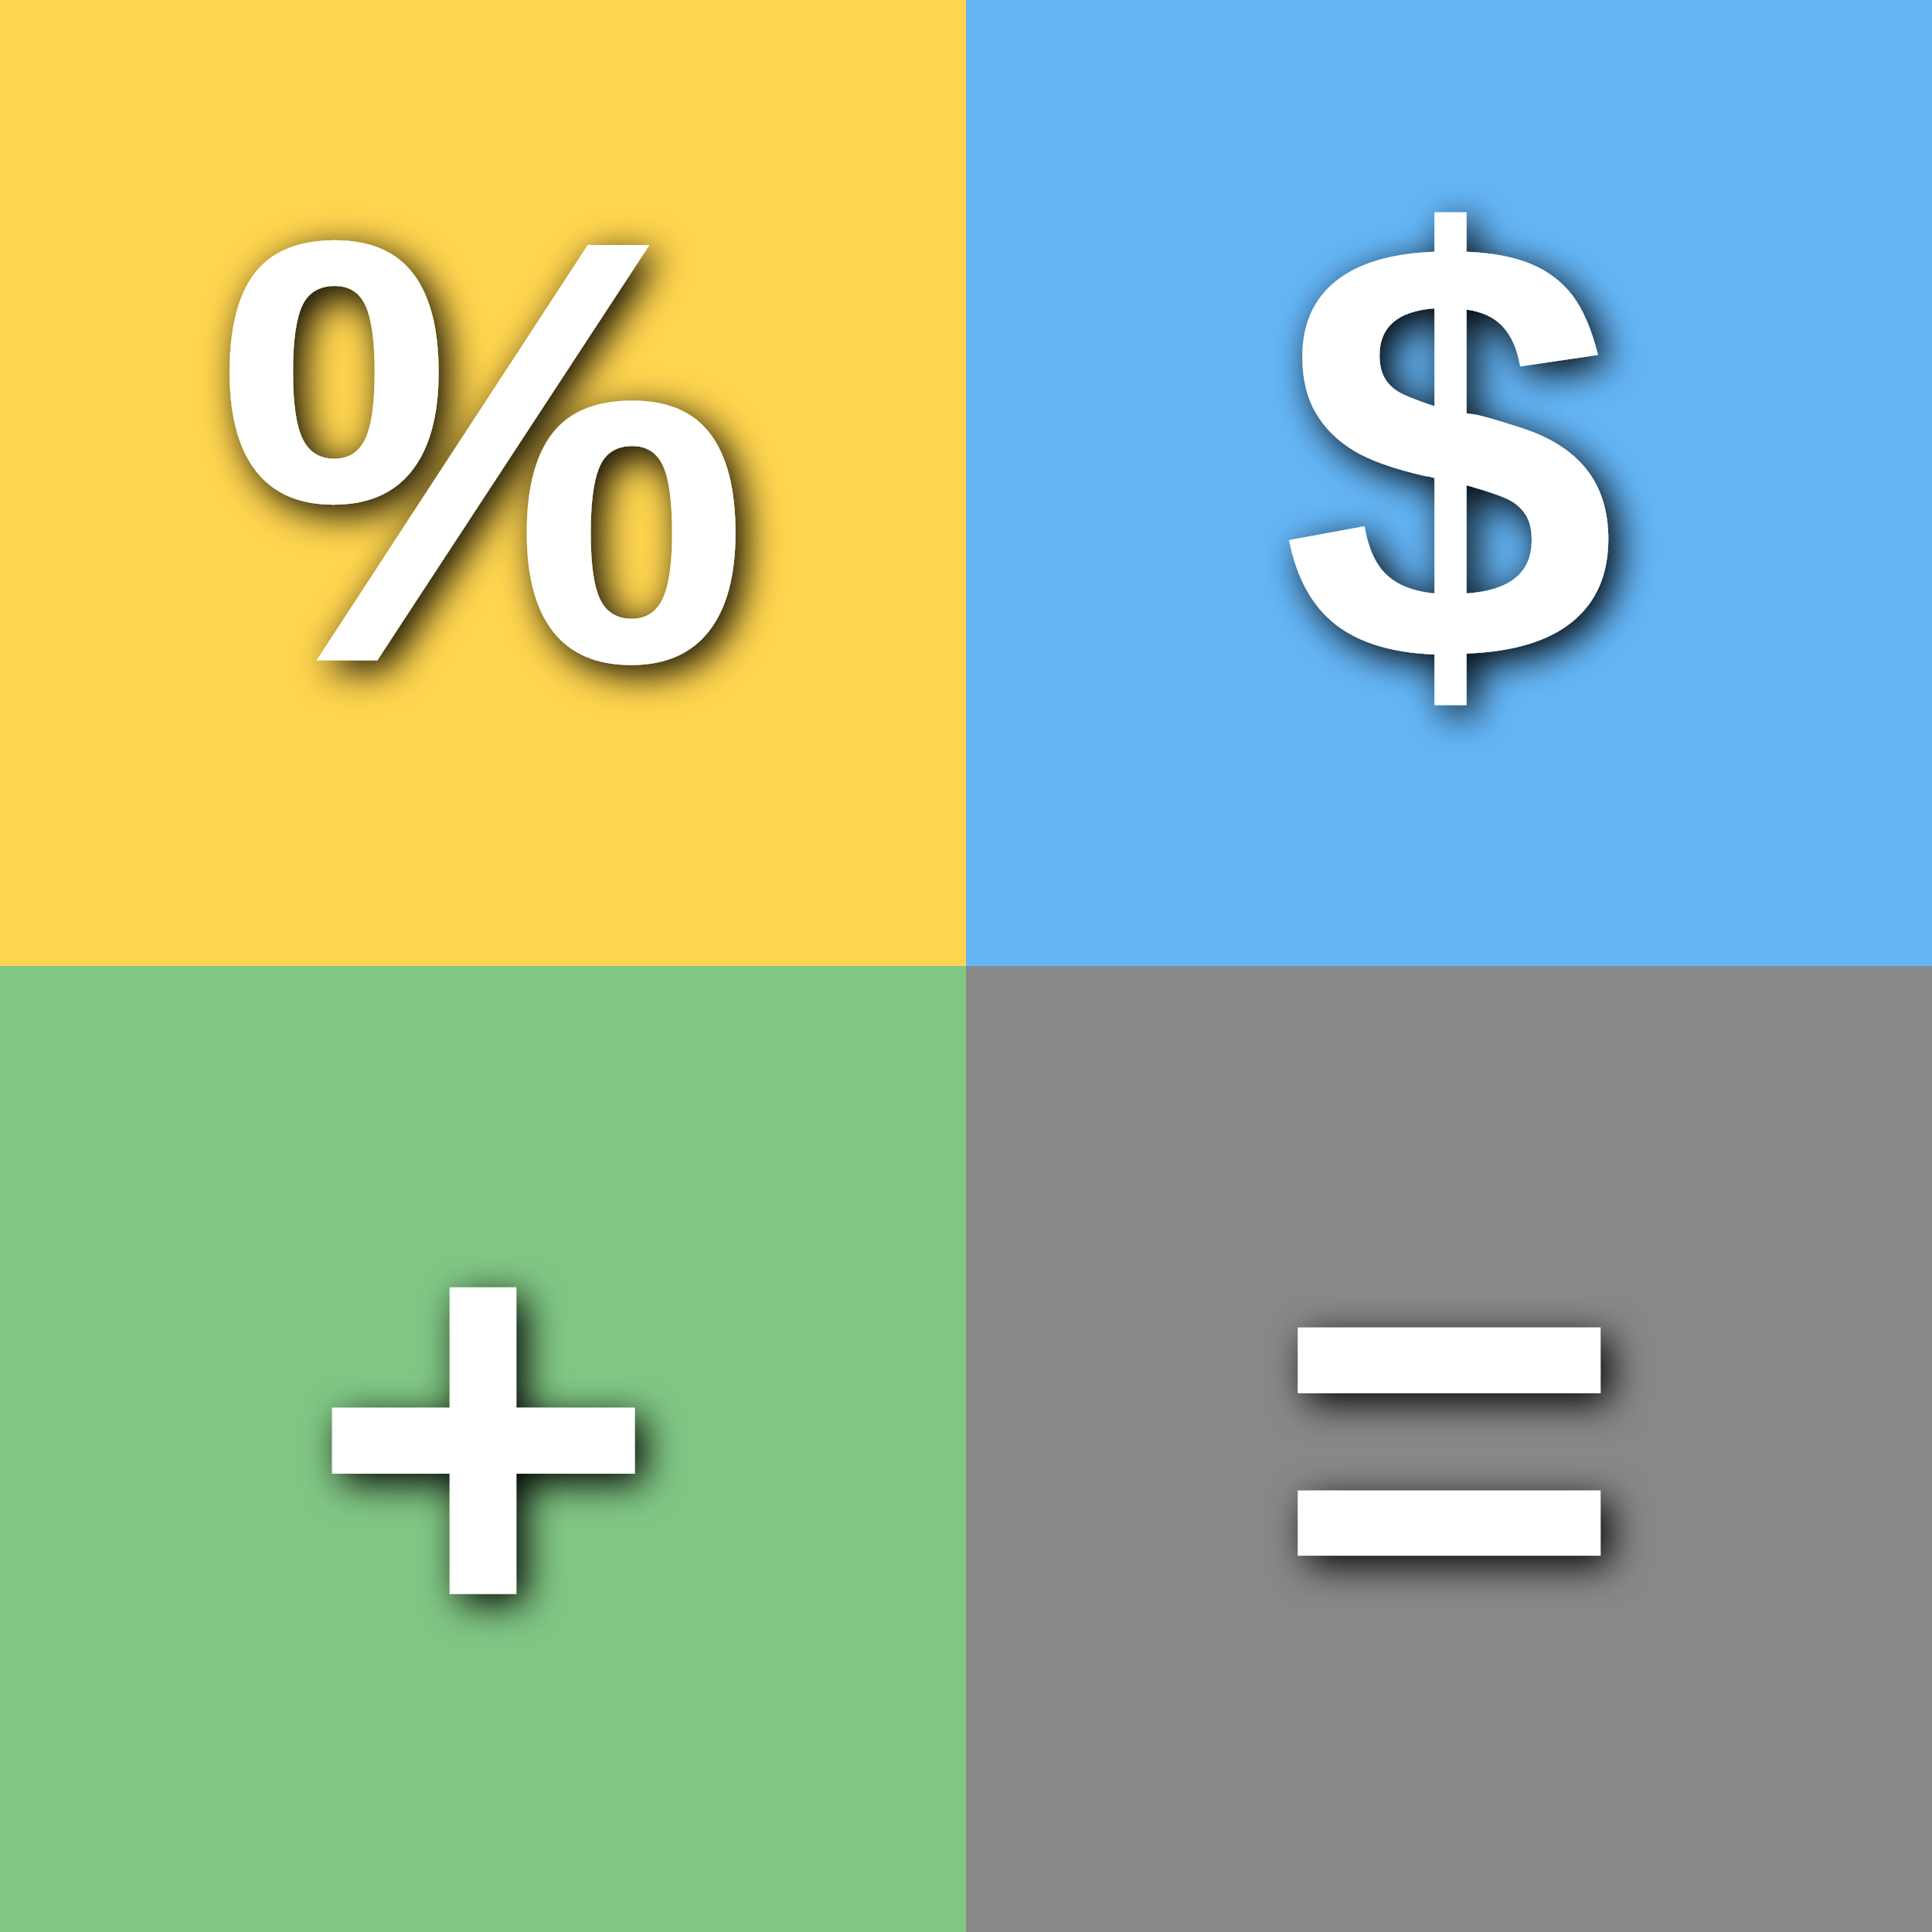
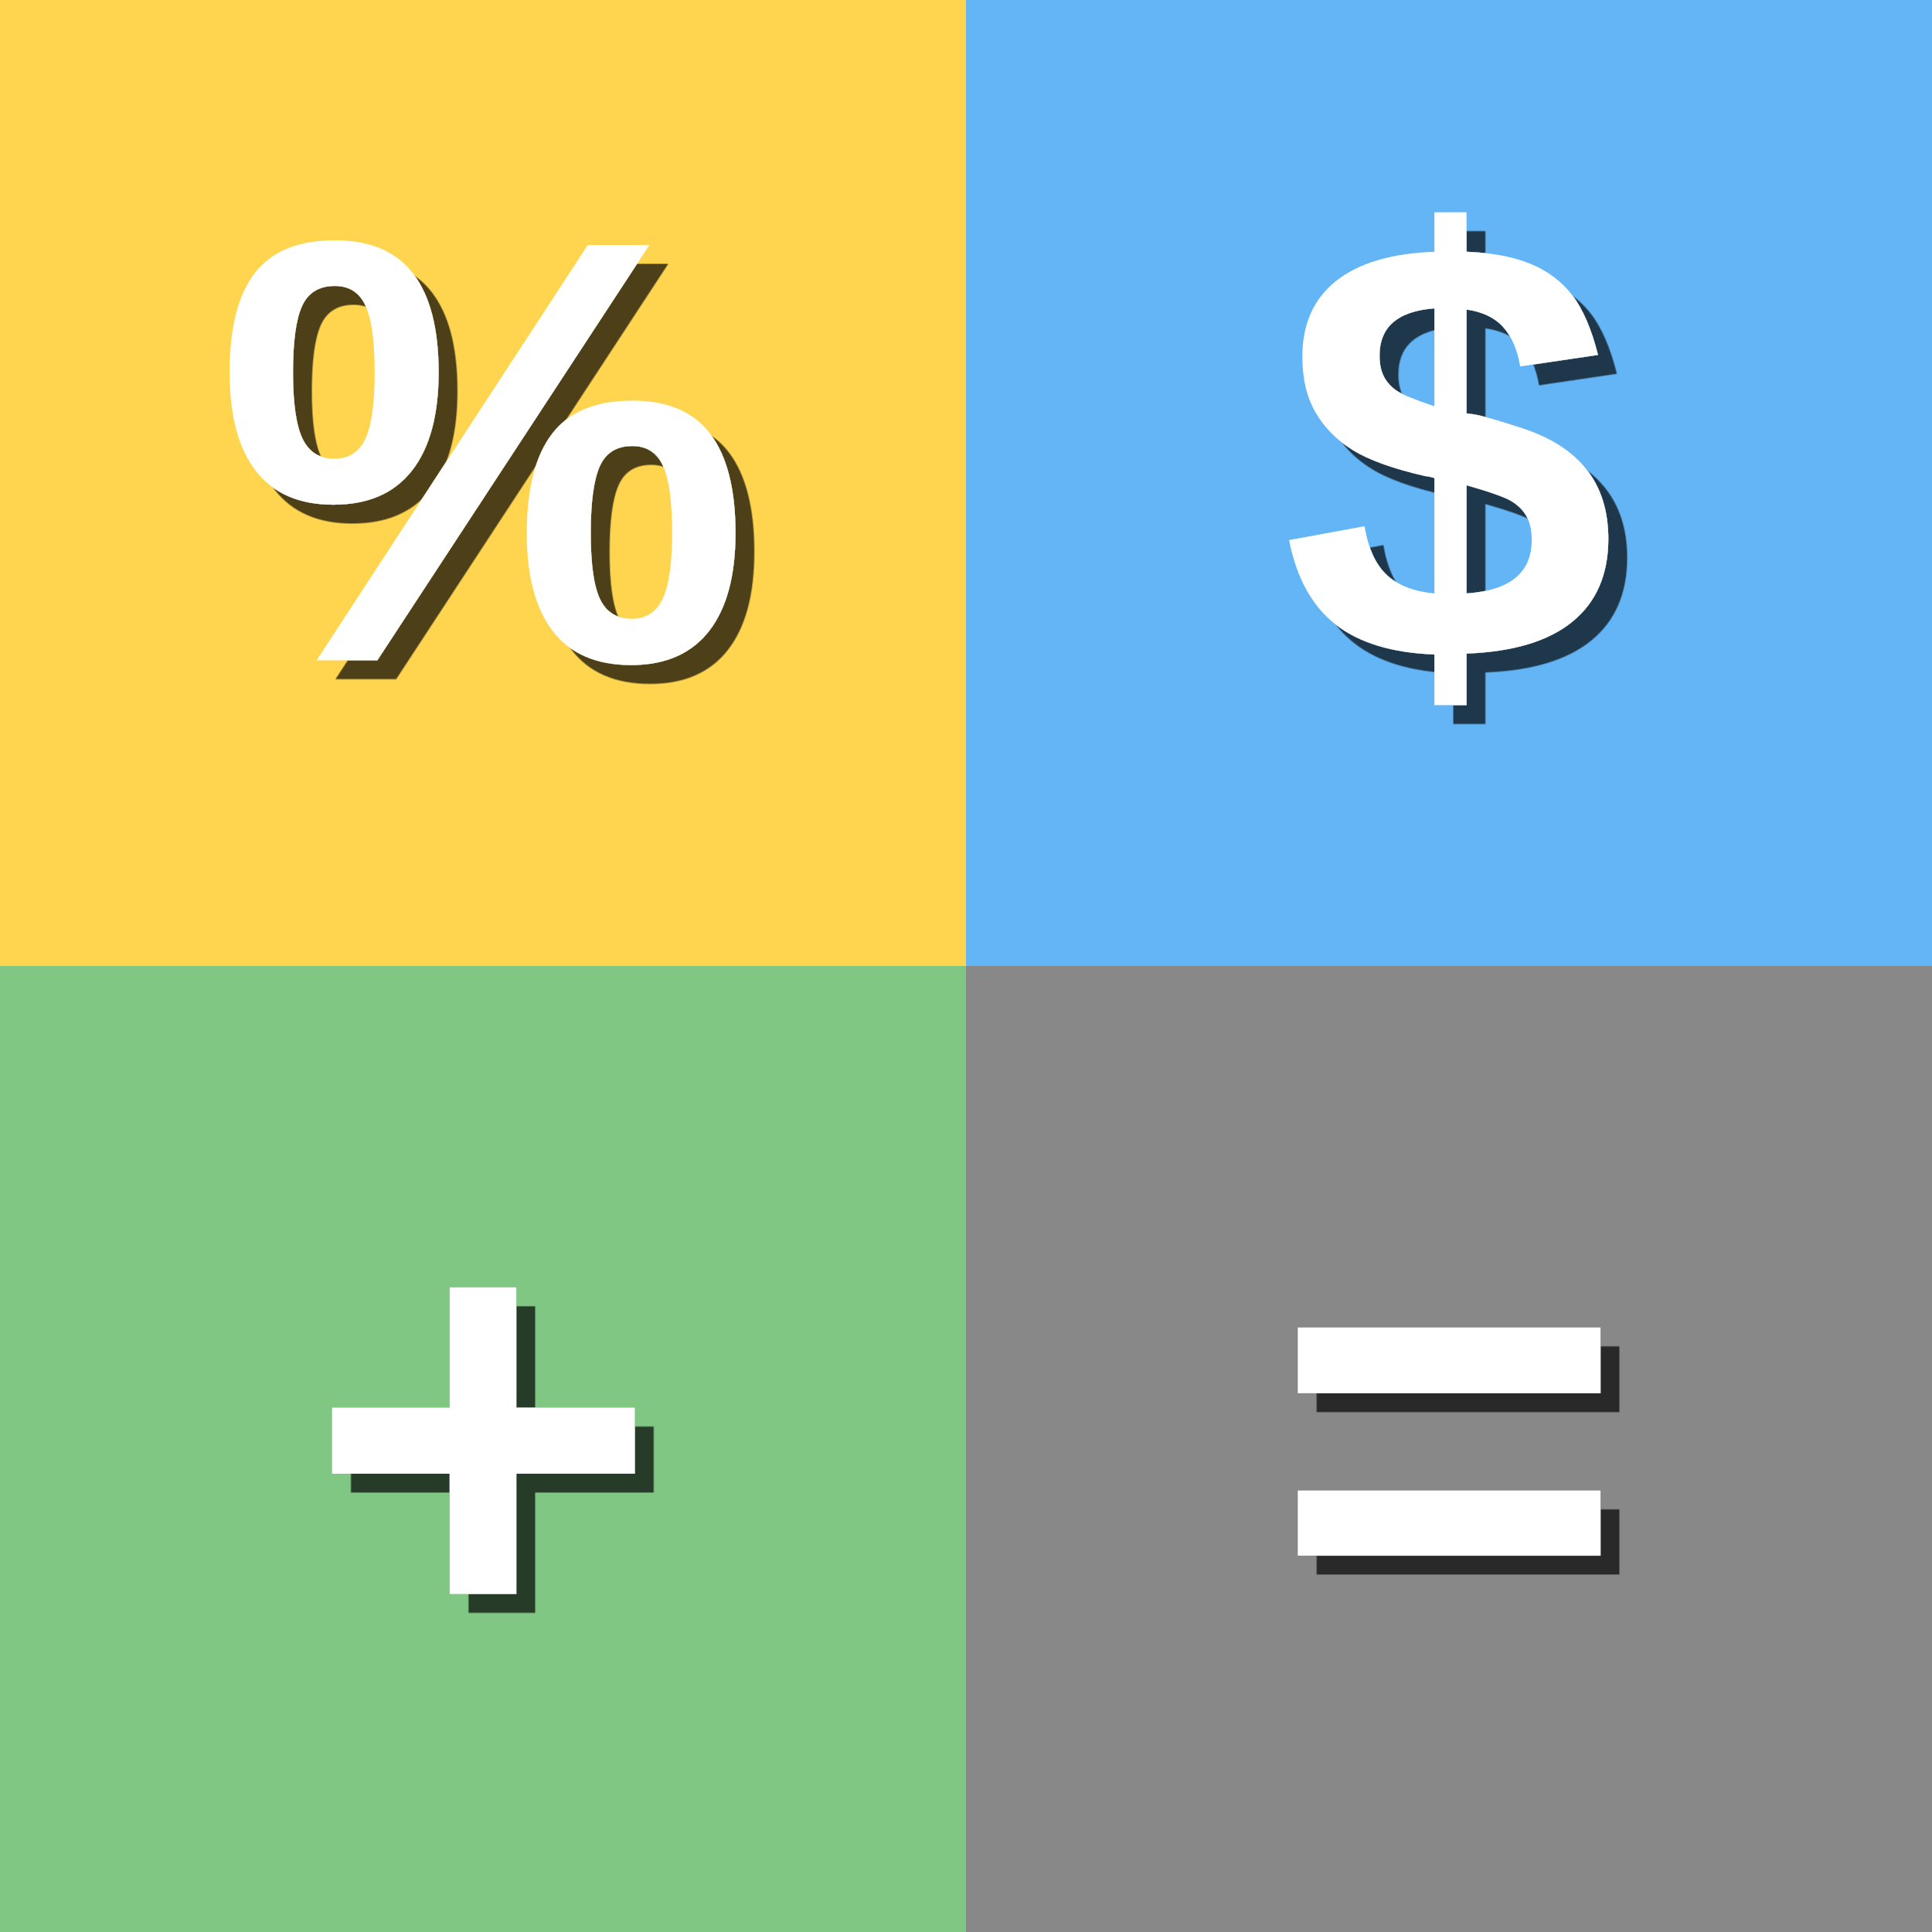
- <svg xmlns="http://www.w3.org/2000/svg" width="1024" height="1024">
-   <defs>
-     <filter id="shadow" x="-50%" y="-50%" width="200%" height="200%">
-       <feGaussianBlur in="SourceAlpha" stdDeviation="10" result="blur" />
-       <feOffset in="blur" dx="5" dy="5" result="offsetBlur" />
-       <feFlood flood-color="black" flood-opacity="0.3" result="color" />
-       <feComposite in2="offsetBlur" operator="in" in="color" />
-       <feMerge>
-         <feMergeNode in="offsetBlur" />
-         <feMergeNode in="SourceGraphic" />
-       </feMerge>
-     </filter>
-   </defs>
-   <rect x="0" y="0" width="512" height="512" fill="#FFD54F" />
-   <text x="256" y="350" font-family="Arial, sans-serif" font-size="320" font-weight="bold" fill="#FFFFFF" text-anchor="middle" filter="url(#shadow)">%</text>
-   <rect x="0" y="512" width="512" height="512" fill="#81C784" />
-   <text x="256" y="870" font-family="Arial, sans-serif" font-size="320" font-weight="bold" fill="#FFFFFF" text-anchor="middle" filter="url(#shadow)">+</text>
-   <rect x="512" y="0" width="512" height="512" fill="#64B5F6" />
-   <text x="768" y="350" font-family="Arial, sans-serif" font-size="320" font-weight="bold" fill="#FFFFFF" text-anchor="middle" filter="url(#shadow)">$</text>
-   <rect x="512" y="512" width="512" height="512" fill="#888888" />
-   <text x="768" y="870" font-family="Arial, sans-serif" font-size="320" font-weight="bold" fill="#FFFFFF" text-anchor="middle" filter="url(#shadow)">=</text>
-   <defs>
-     <filter id="shadow" x="-20%" y="-20%" width="140%" height="140%">
-       <feOffset result="offOut" in="SourceGraphic" dx="10" dy="10" />
-       <feColorMatrix result="matrixOut" in="offOut" type="matrix" values="0 0 0 0 0 0 0 0 0 0 0 0 0 0 0 0 0 0 0.7 0" />
-       <feBlend in="SourceGraphic" in2="matrixOut" mode="normal" />
-     </filter>
-   </defs>
+ <svg xmlns="http://www.w3.org/2000/svg" viewBox="0 0 1024 1024">
+   <filter id="a" width="140%" height="140%" x="-20%" y="-20%">
+     <feOffset dx="10" dy="10" in="SourceGraphic" result="offOut" />
+     <feColorMatrix in="offOut" result="matrixOut" values="0 0 0 0 0 0 0 0 0 0 0 0 0 0 0 0 0 0 0.7 0" />
+     <feBlend in="SourceGraphic" in2="matrixOut" />
+   </filter>
+   <path fill="#ffd54f" d="M0 0h512v512H0z" />
+   <text x="256" y="350" style="font-family:Arial,sans-serif;font-size:320;font-weight:700;fill:#fff;text-anchor:middle;filter:url(#a)">%</text>
+   <path fill="#81c784" d="M0 512h512v512H0z" />
+   <text x="256" y="870" style="font-family:Arial,sans-serif;font-size:320;font-weight:700;fill:#fff;text-anchor:middle;filter:url(#a)">+</text>
+   <path fill="#64b5f6" d="M512 0h512v512H512z" />
+   <text x="768" y="350" style="font-family:Arial,sans-serif;font-size:320;font-weight:700;fill:#fff;text-anchor:middle;filter:url(#a)">$</text>
+   <path fill="#888" d="M512 512h512v512H512z" />
+   <text x="768" y="870" style="font-family:Arial,sans-serif;font-size:320;font-weight:700;fill:#fff;text-anchor:middle;filter:url(#a)">=</text>
</svg>
